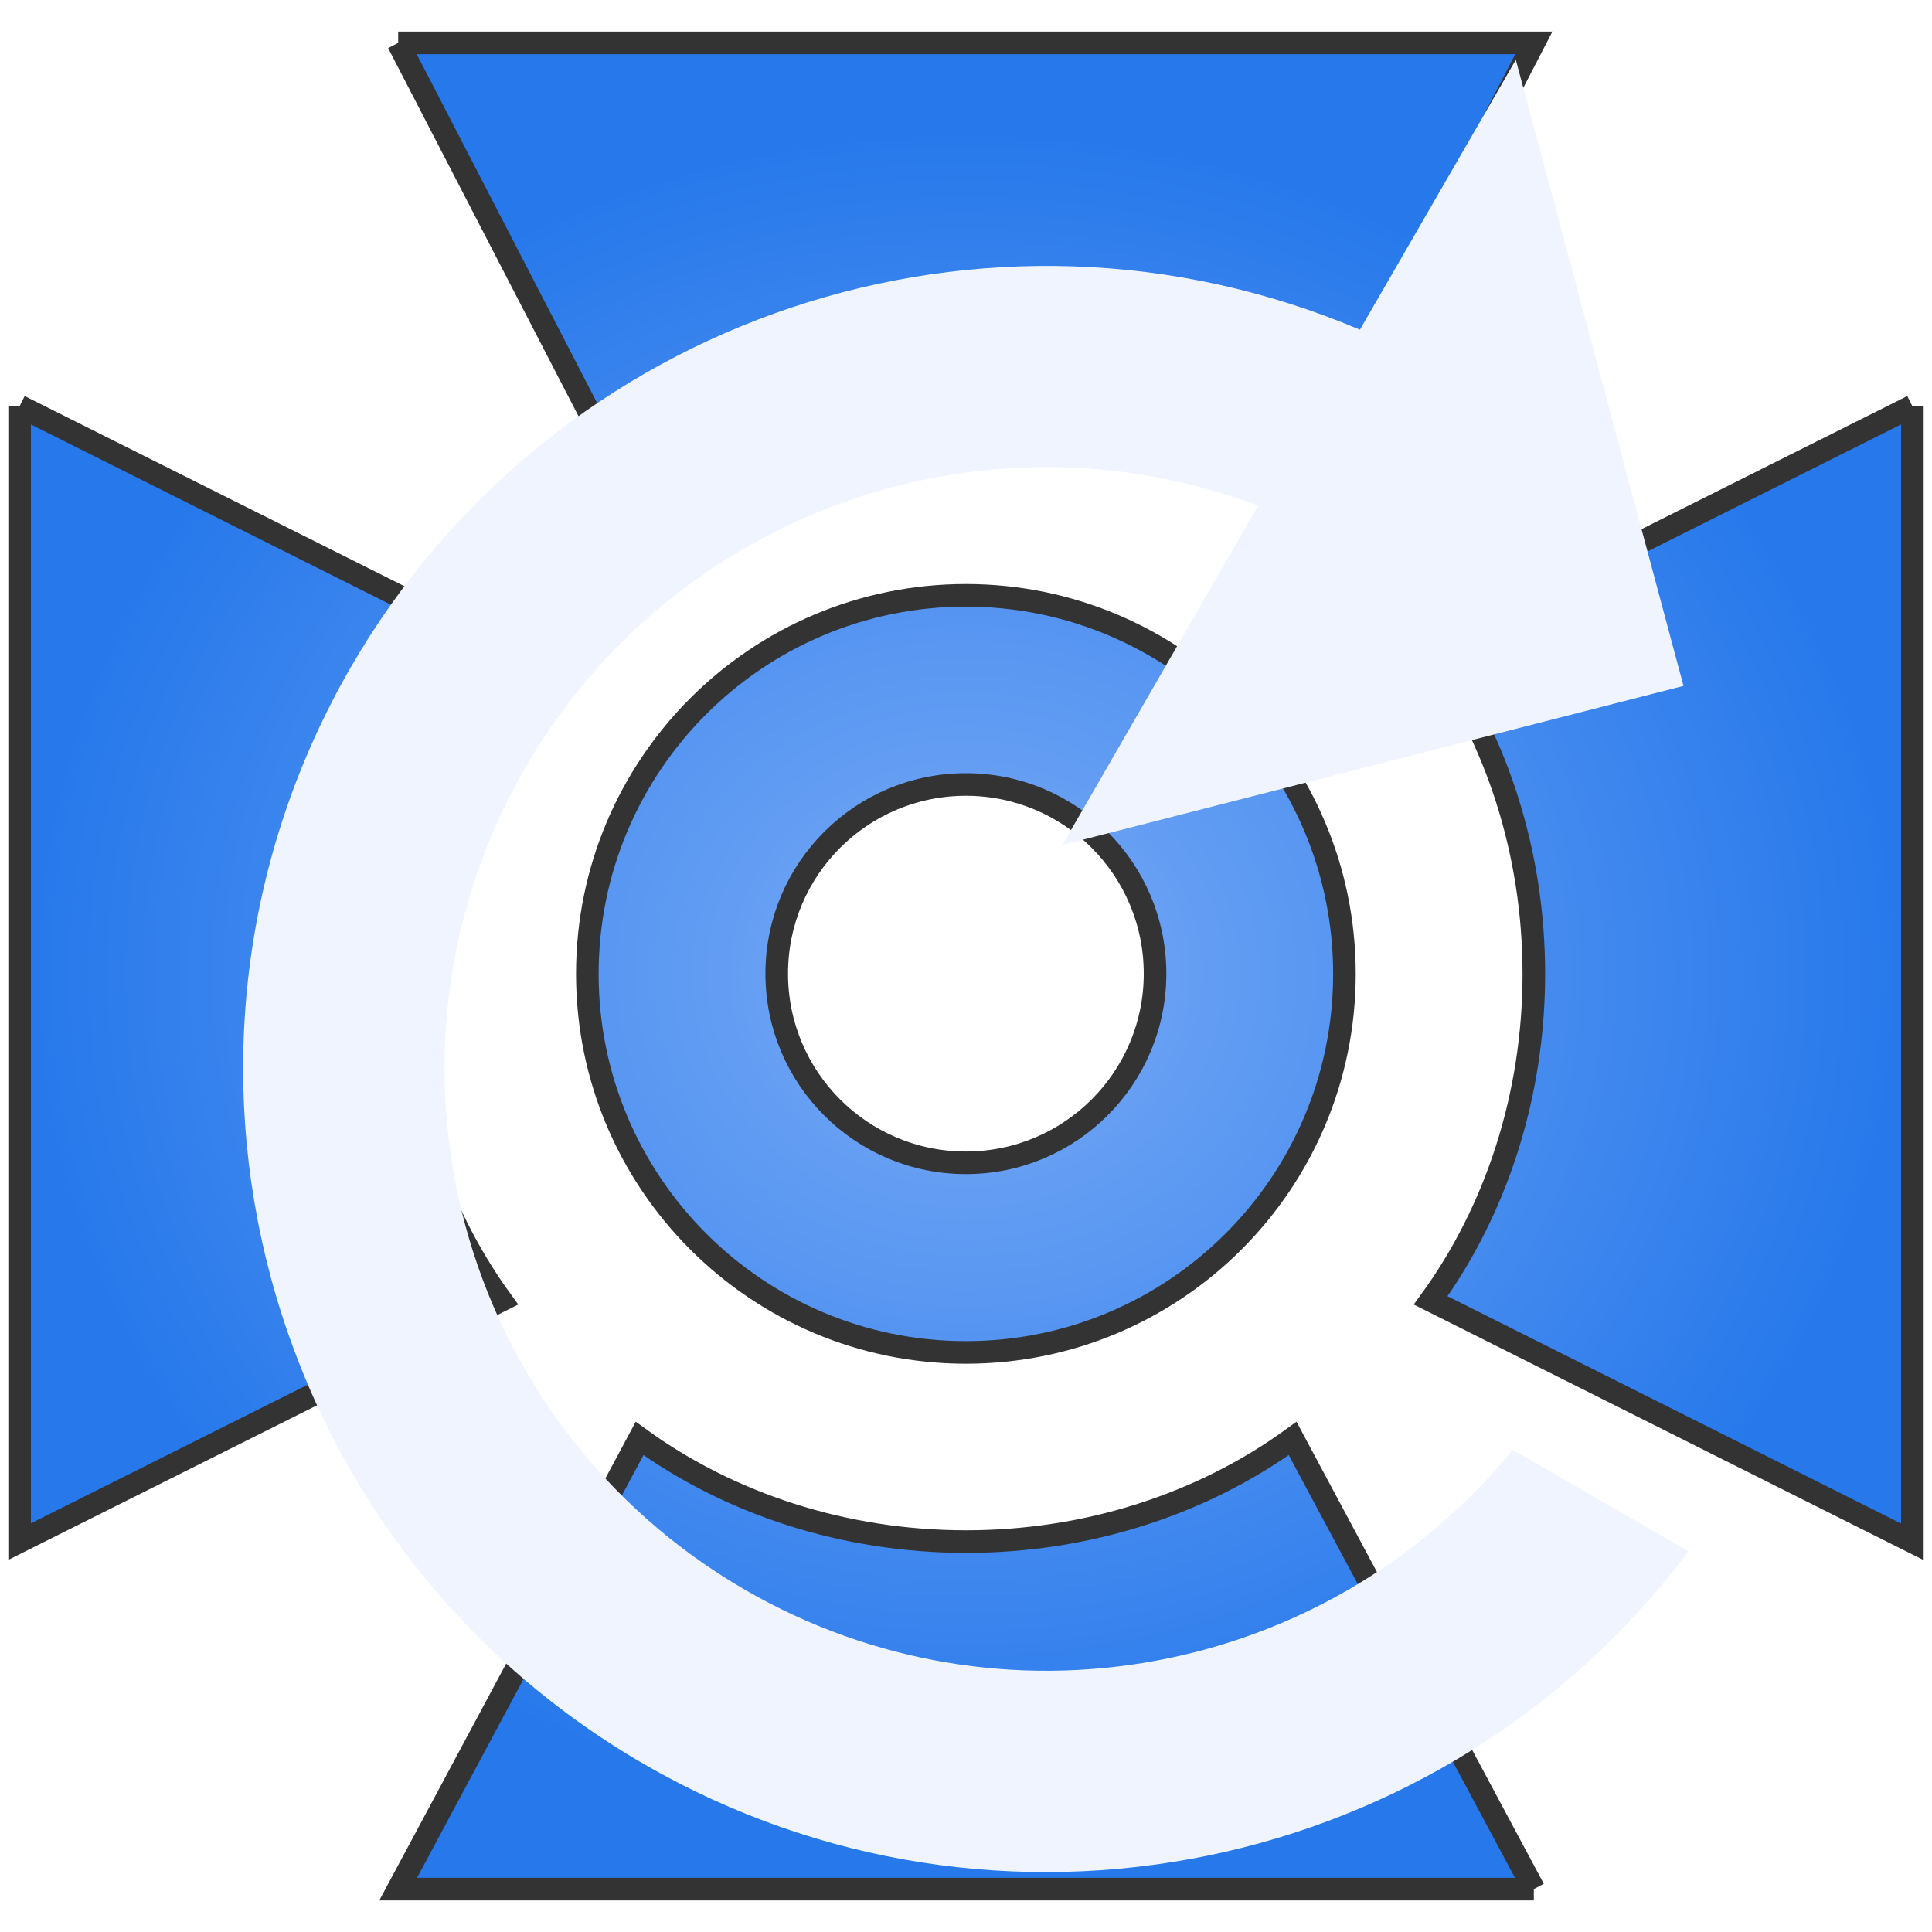
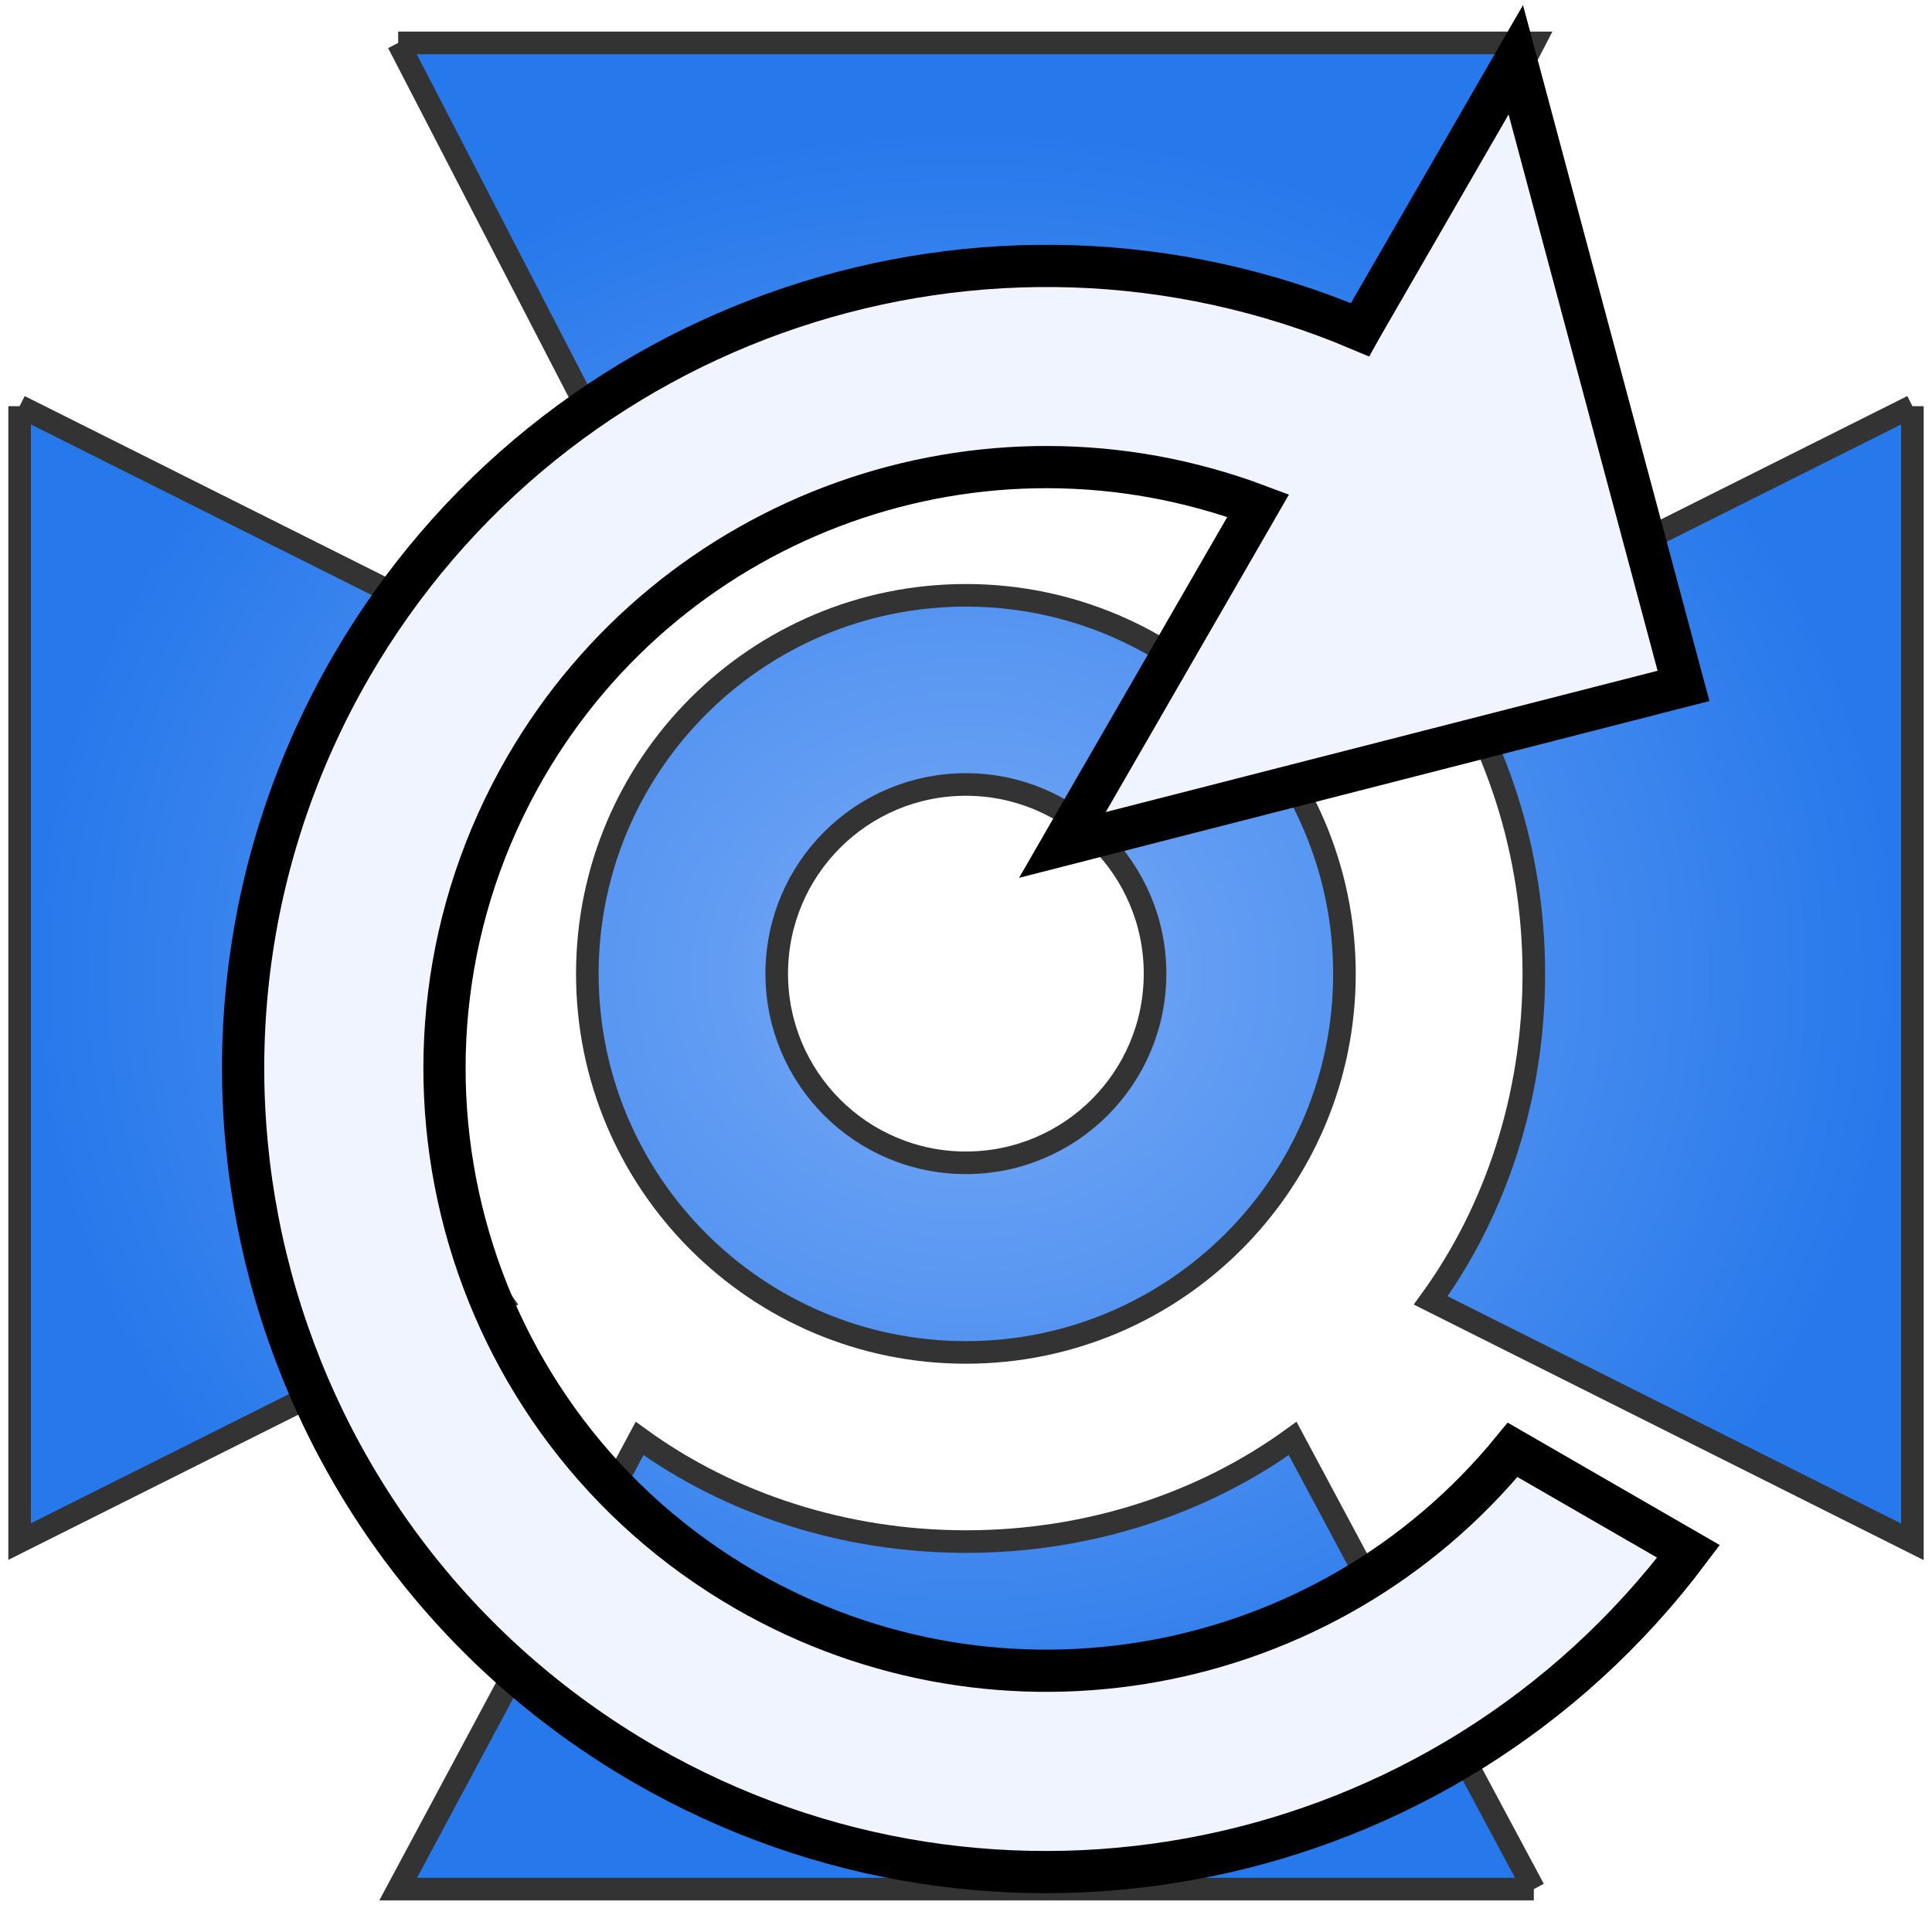
<svg xmlns="http://www.w3.org/2000/svg" xmlns:xlink="http://www.w3.org/1999/xlink" width="32" height="32" viewBox="0 0 8.467 8.467" version="1.1" id="svg1" xml:space="preserve">
  <defs id="defs1">
    <linearGradient id="linearGradient3">
      <stop style="stop-color:#78aaf6;stop-opacity:1;" offset="0" id="stop2" />
      <stop style="stop-color:#2678eb;stop-opacity:1;" offset="1" id="stop3" />
    </linearGradient>
    <radialGradient xlink:href="#linearGradient3" id="radialGradient5" cx="11.443" cy="-1.753" fx="11.443" fy="-1.753" r="2.646" gradientTransform="matrix(1.567454,0,0,1.410708,-13.7034,6.740902)" gradientUnits="userSpaceOnUse" />
    <rect x="1.5" y="-34.75" width="29.5" height="32" id="rect15" />
  </defs>
  <g id="layer1">
    <path d="M 0.086,1.78 2.197,2.837 C 1.911,3.231 1.745,3.733 1.745,4.268 c 0,0.535 0.166,1.037 0.452,1.431 L 0.086,6.756 V 1.78 M 1.745,0.188 H 6.722 L 5.664,2.232 C 5.27,1.946 4.768,1.78 4.233,1.78 c -0.535,0 -1.037,0.166 -1.431,0.452 L 1.745,0.188 M 8.381,1.78 v 4.977 L 6.27,5.699 C 6.556,5.305 6.722,4.803 6.722,4.268 6.722,3.733 6.556,3.231 6.27,2.837 L 8.381,1.78 M 6.722,8.279 H 1.745 L 2.803,6.304 c 0.394,0.286 0.896,0.452 1.431,0.452 0.535,0 1.037,-0.166 1.431,-0.452 L 6.722,8.279 M 4.233,2.609 c 0.916,3e-7 1.659,0.743 1.659,1.659 0,0.916 -0.743,1.659 -1.659,1.659 -0.916,6e-7 -1.659,-0.743 -1.659,-1.659 0,-0.916 0.743,-1.659 1.659,-1.659 m 0,0.829 c -0.458,-3e-7 -0.829,0.371 -0.829,0.829 0,0.458 0.371,0.829 0.829,0.829 0.458,-6e-7 0.829,-0.371 0.829,-0.829 1e-7,-0.458 -0.371,-0.829 -0.829,-0.829 z" id="path1-2" style="fill:url(#radialGradient5);stroke:#333333;stroke-width:0.099;stroke-dasharray:none;stroke-opacity:1" />
-     <path d="m 6.643,0.262 0.735,2.744 -2.722,0.697 0.858,-1.487 a 2.639,2.639 0 0 0 -3.212,1.148 2.639,2.639 0 0 0 0.966,3.605 2.639,2.639 0 0 0 3.361,-0.615 l 0.771,0.445 A 3.522,3.522 0 0 1 2.827,7.734 3.522,3.522 0 0 1 1.538,2.923 3.522,3.522 0 0 1 5.96,1.445 l 0.005,-0.009 z" id="path1" style="fill:#eff4ff;fill-opacity:1;stroke:none;stroke-width:0.185;stroke-dasharray:none;stroke-opacity:1" />
+     <path d="m 6.643,0.262 0.735,2.744 -2.722,0.697 0.858,-1.487 a 2.639,2.639 0 0 0 -3.212,1.148 2.639,2.639 0 0 0 0.966,3.605 2.639,2.639 0 0 0 3.361,-0.615 l 0.771,0.445 A 3.522,3.522 0 0 1 2.827,7.734 3.522,3.522 0 0 1 1.538,2.923 3.522,3.522 0 0 1 5.96,1.445 l 0.005,-0.009 z" id="path1" style="fill:#eff4ff;fill-opacity:1;stroke:#000000;stroke-width:0.185;stroke-dasharray:none;stroke-opacity:1" />
  </g>
</svg>
